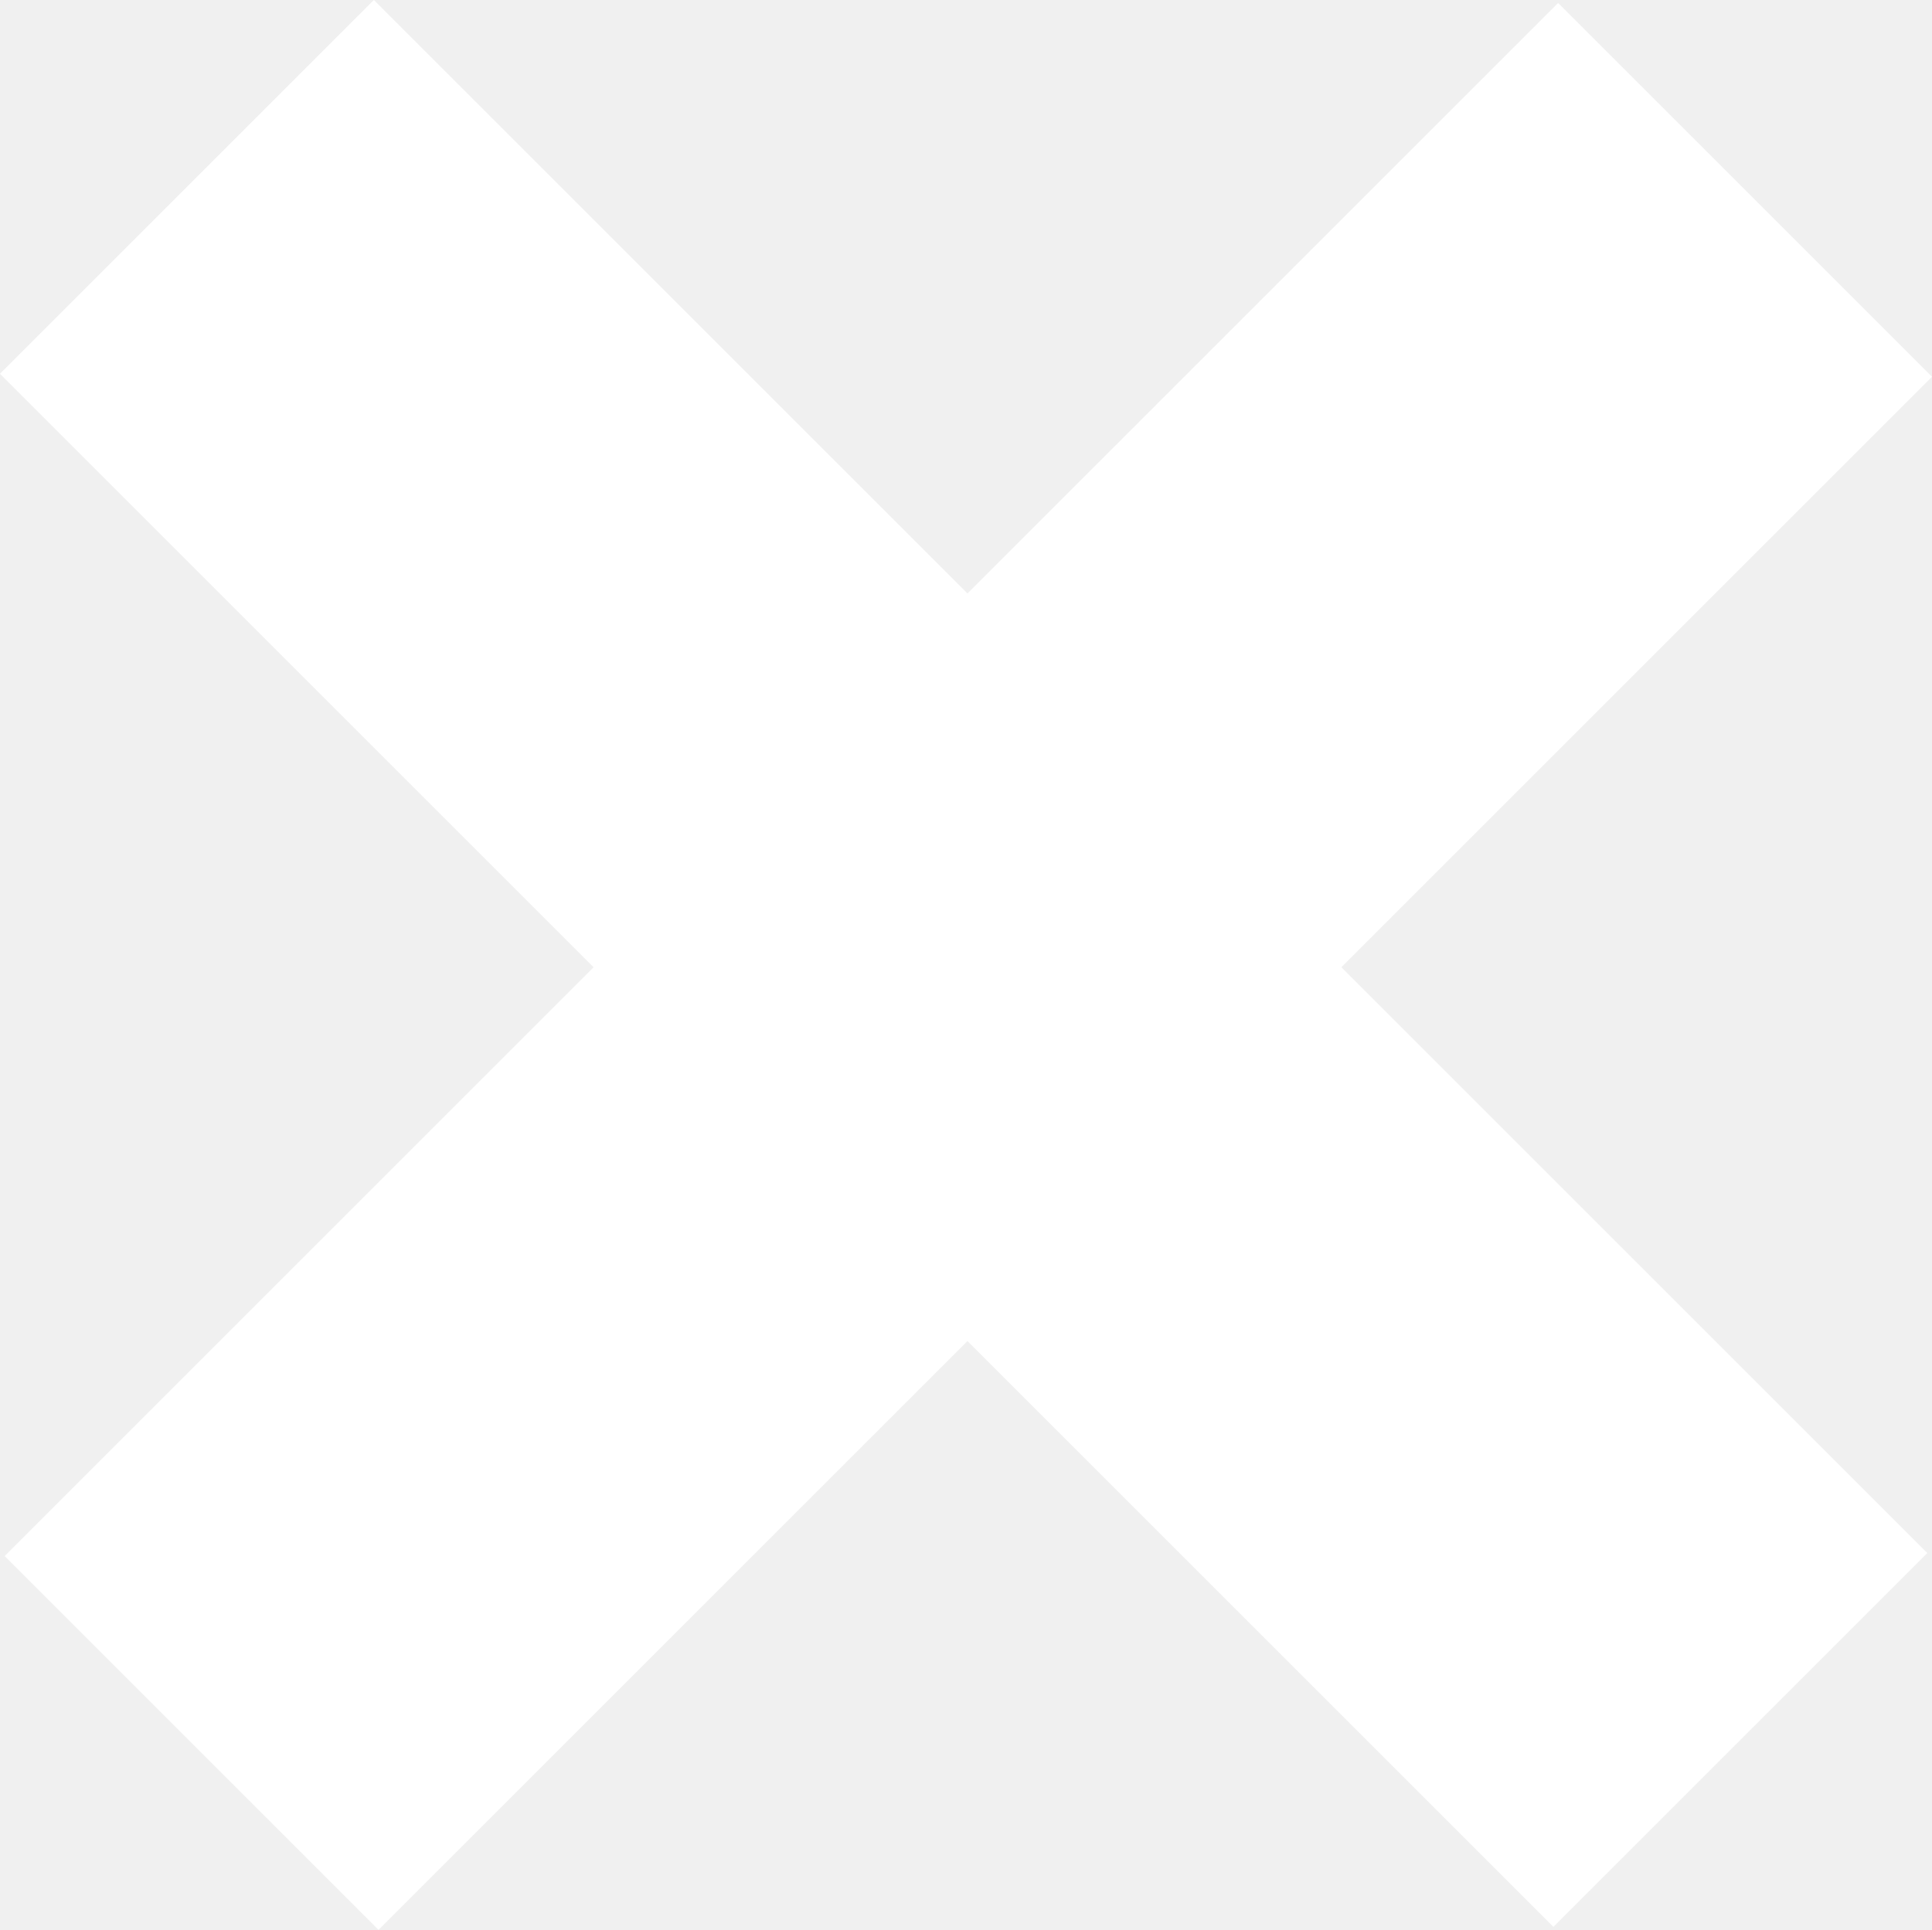
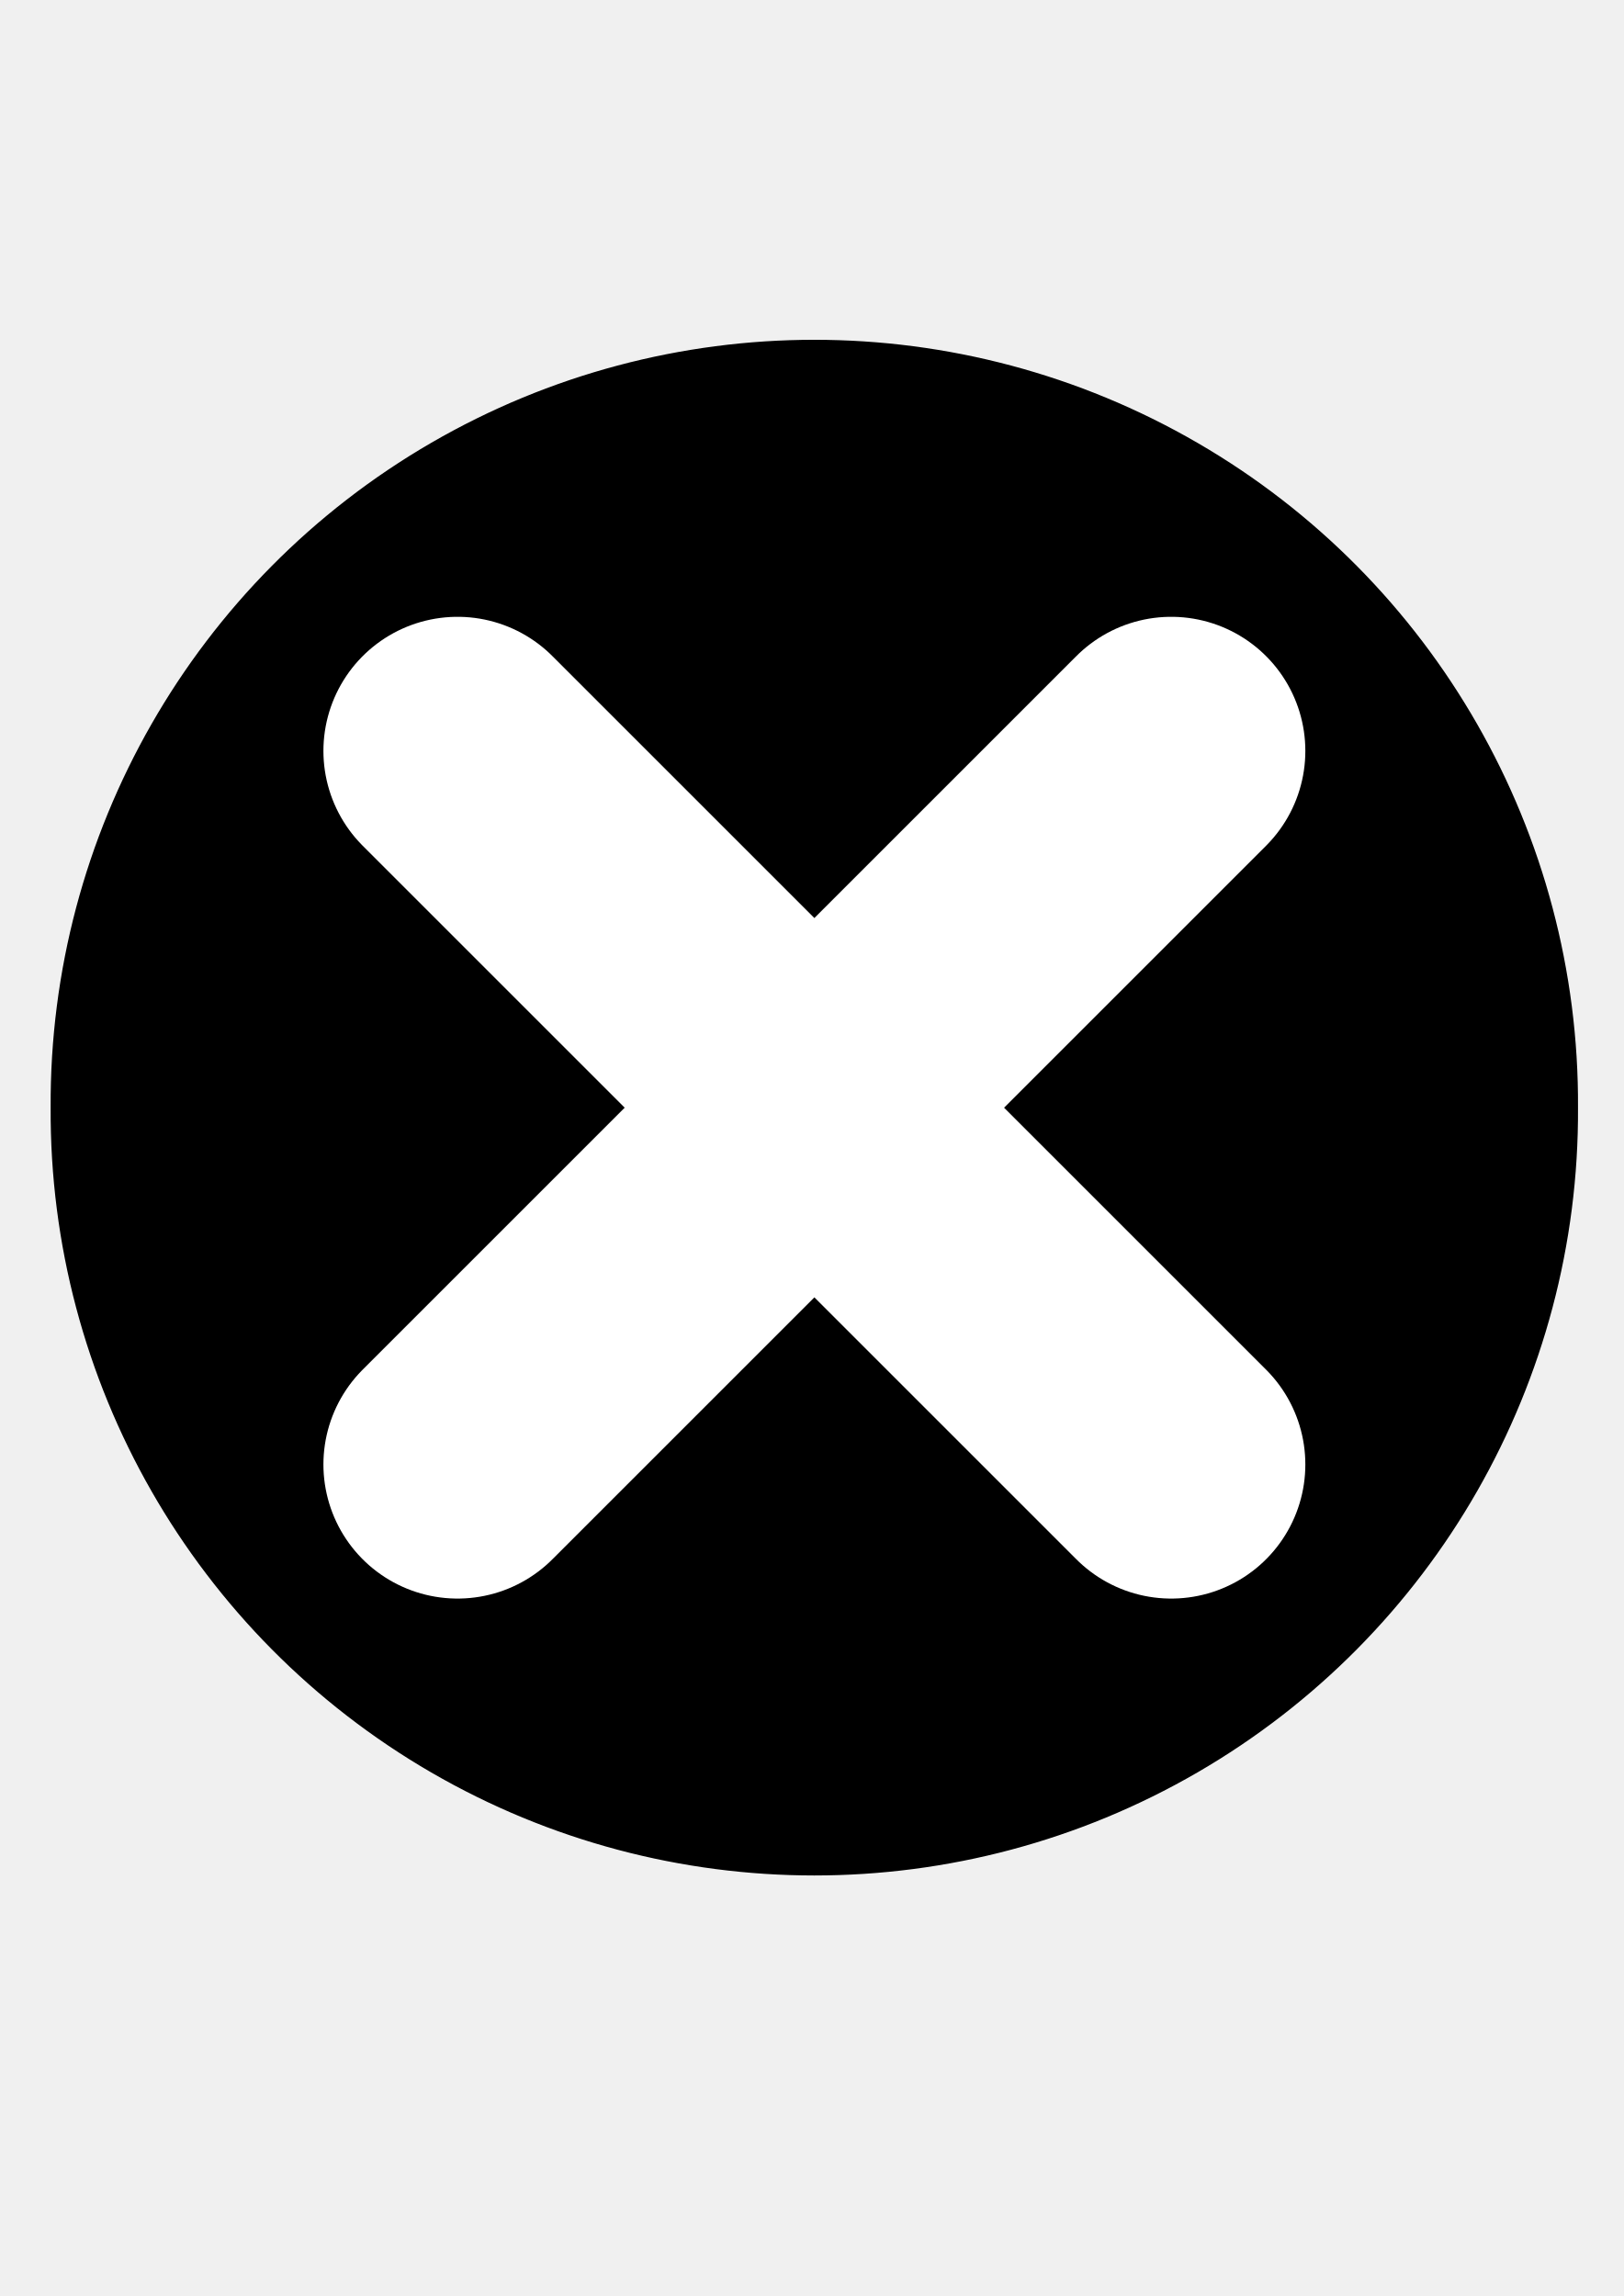
- <svg xmlns="http://www.w3.org/2000/svg" id="Capa_1" data-name="Capa 1" viewBox="0 0 259.43 259.21">
-   <defs>
-     <style>.cls-1{fill:#fff;}</style>
-   </defs>
-   <rect class="cls-1" x="165" y="52" width="71" height="295" transform="translate(129.32 -153.04) rotate(45)" />
-   <rect class="cls-1" x="164.37" y="51.59" width="71" height="295" transform="translate(-152.71 129.95) rotate(-45)" />
+ <svg xmlns="http://www.w3.org/2000/svg" id="svg2" viewBox="0 0 744.09 1052.4" version="1.1">
+   <g id="layer1">
+     <path id="path2989" d="m814.29 606.65a314.29 314.29 0 1 1 -628.57 0 314.29 314.29 0 1 1 628.57 0z" stroke="#000" stroke-width="5" transform="matrix(1.1048 0 0 1.1048 -179.21 -162.53)" />
+     <g id="g3763" transform="matrix(.91837 0 0 .91837 47.587 10.944)" stroke="#fff" stroke-linecap="round" stroke-width="133.87" fill="none">
+       <path id="path2991" d="m176.51 362.87 356.13 356.13" />
+       <path id="path2993" d="m532.64 362.87-356.13 356.13" />
+     </g>
+   </g>
</svg>
